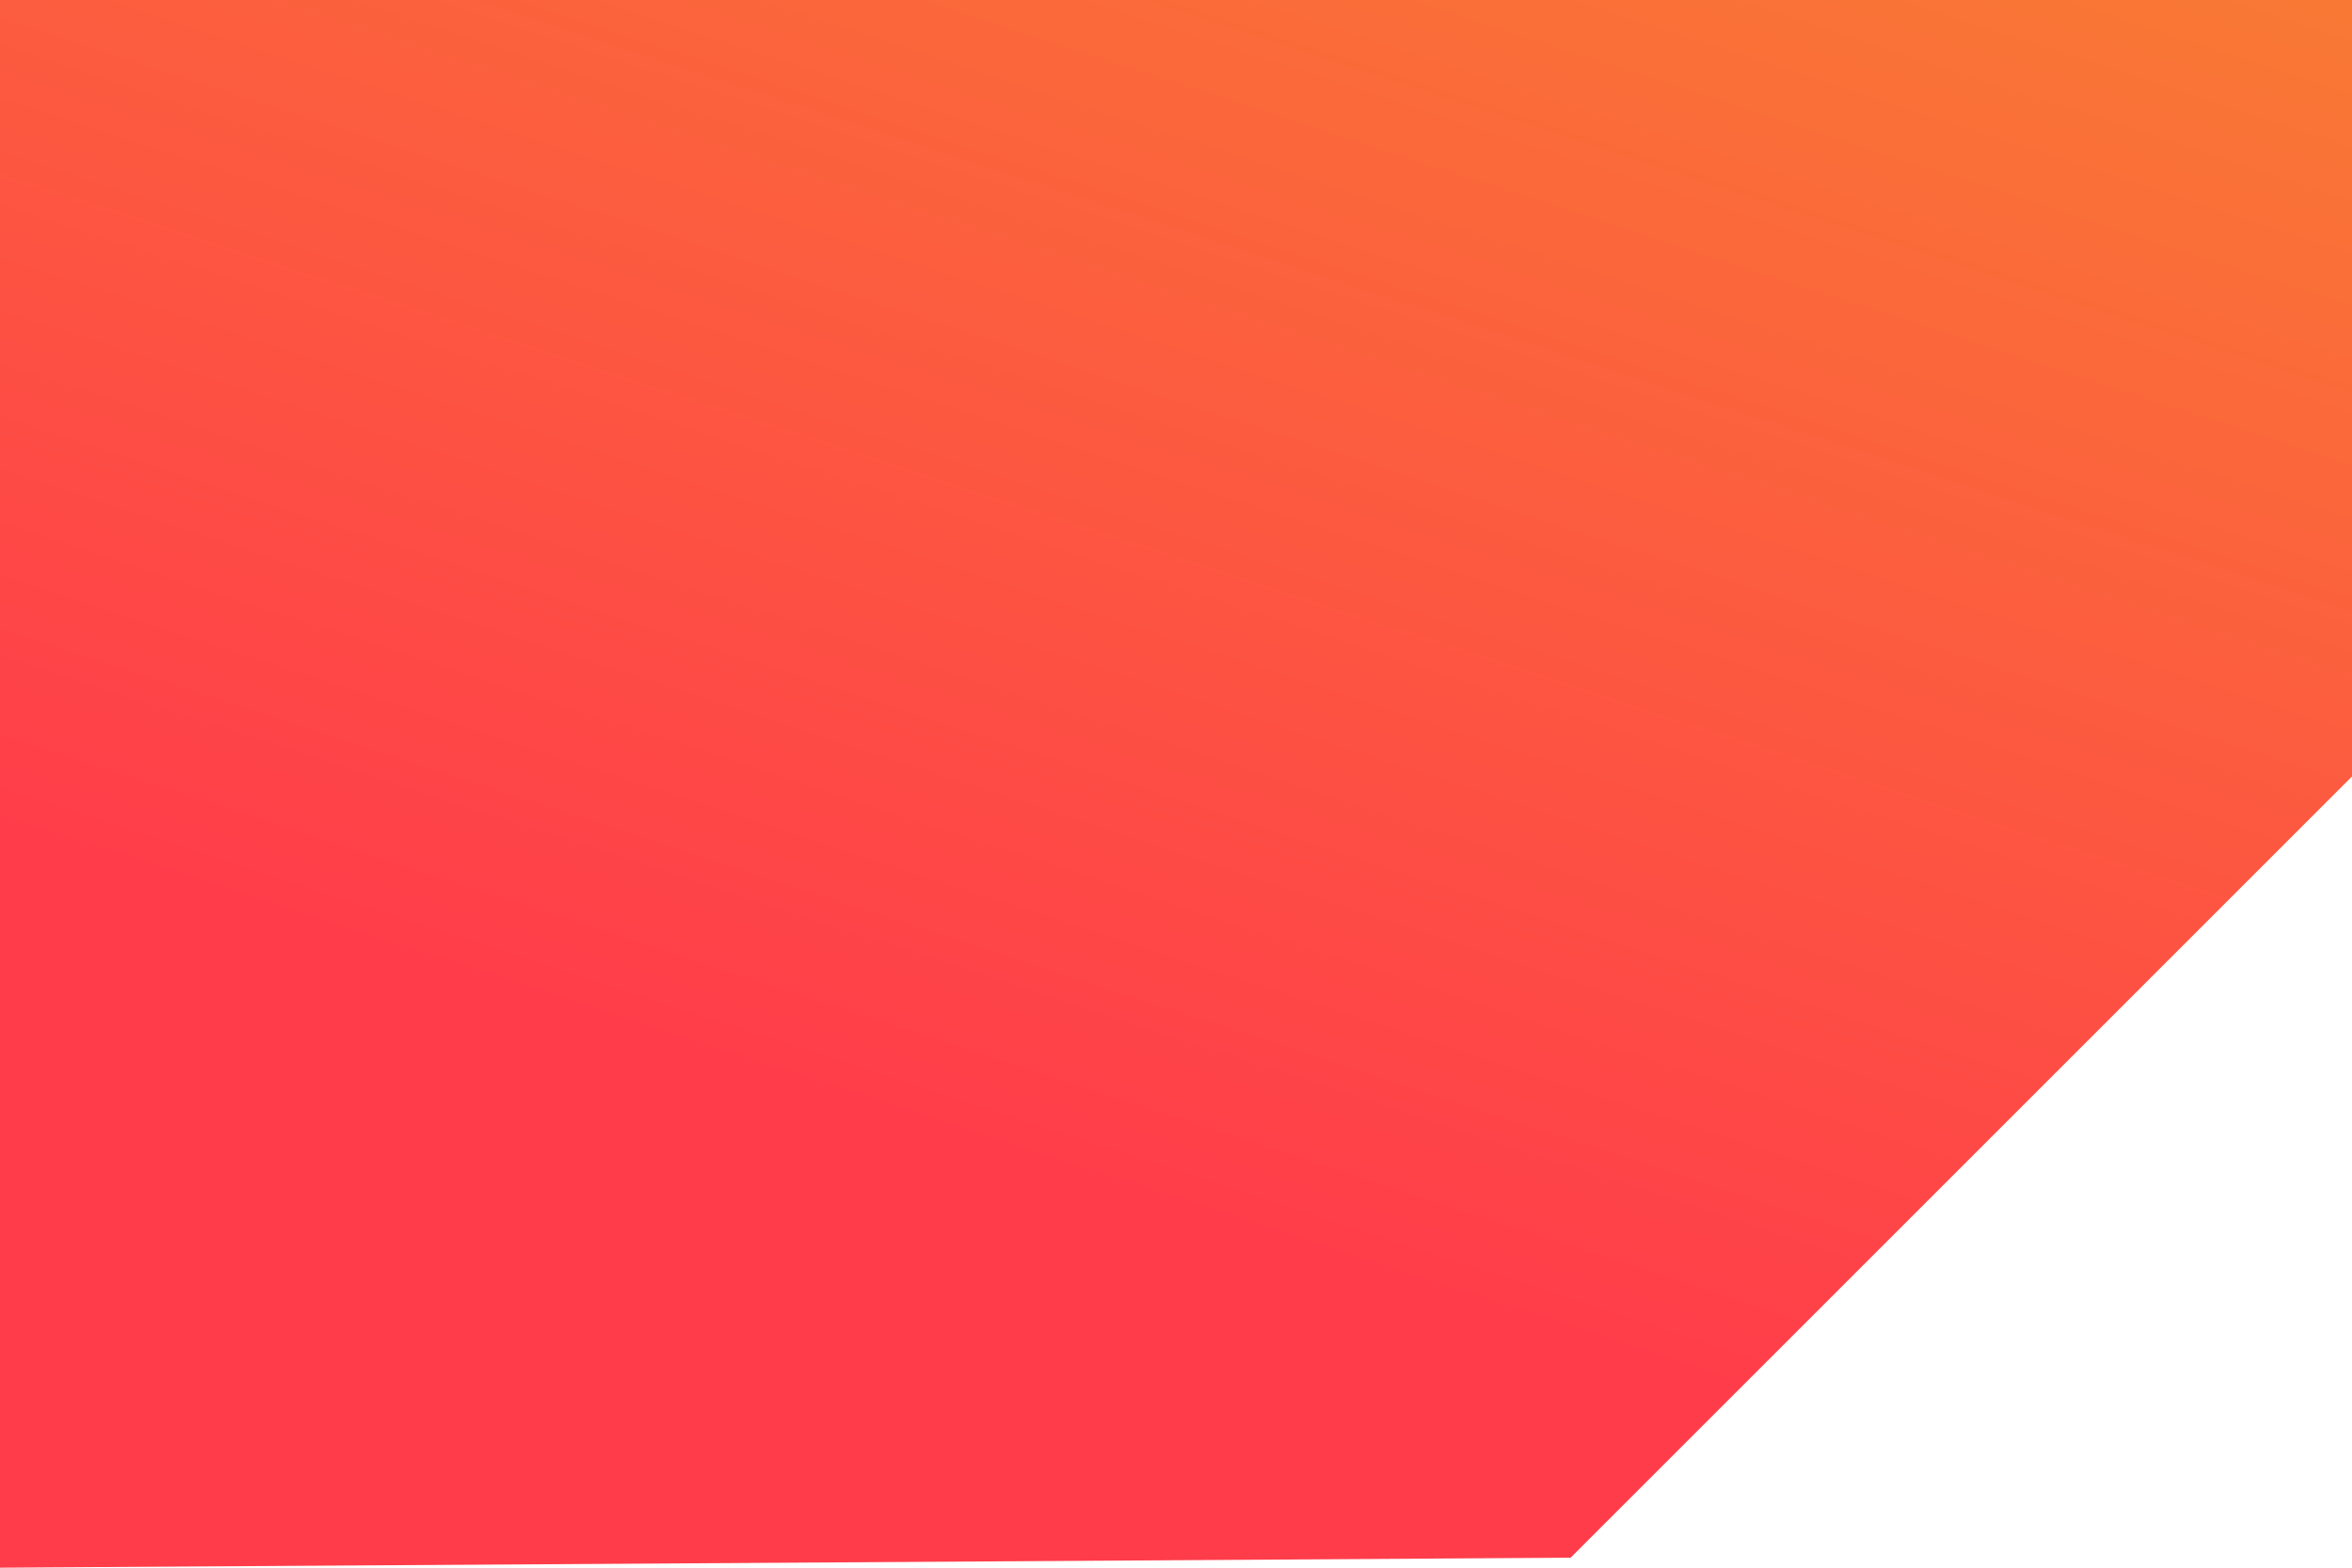
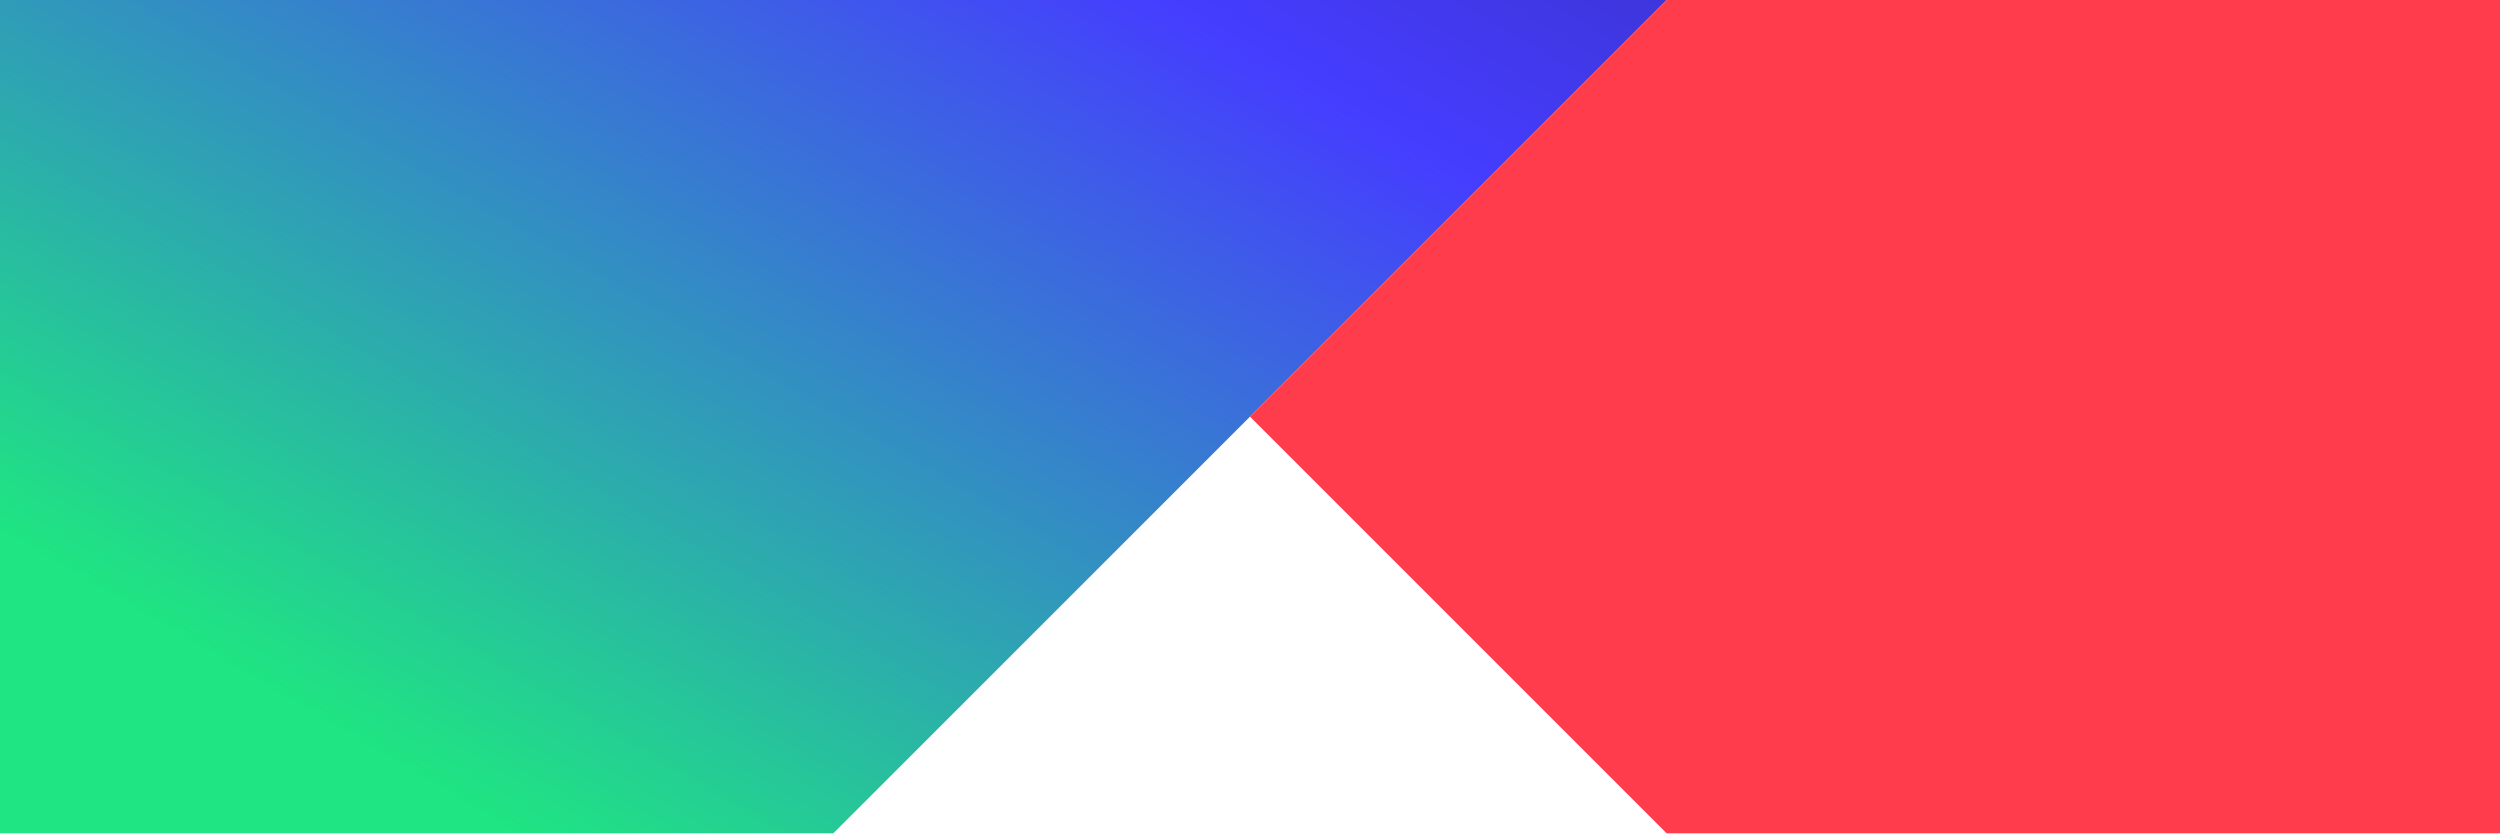
- <svg xmlns="http://www.w3.org/2000/svg" viewBox="0 0 360 240">
+ <svg xmlns="http://www.w3.org/2000/svg" viewBox="0 0 360 120">
  <defs>
-     <style>.cls-1{fill:url(#linear-gradient);}</style>
-     <linearGradient id="linear-gradient" x1="142.96" y1="173.19" x2="319.9" y2="-370.25" gradientUnits="userSpaceOnUse">
-       <stop offset="0" stop-color="#ff3d4a" />
-       <stop offset="1" stop-color="#f0d114" />
+     <style>.cls-1{fill:url(#linear-gradient);}.cls-2{fill:#ff3c4b;}</style>
+     <linearGradient id="linear-gradient" x1="202.9" y1="-141.34" x2="55.84" y2="109.39" gradientUnits="userSpaceOnUse">
+       <stop offset="0" stop-color="#2b1f78" />
+       <stop offset="0.48" stop-color="#453dff" />
+       <stop offset="1" stop-color="#1fe582" />
    </linearGradient>
  </defs>
  <g id="Layer_2" data-name="Layer 2">
    <g id="Layer_1-2" data-name="Layer 1">
-       <polygon class="cls-1" points="0 0 0 240 240.4 238.47 360 118.87 360 0 0 0" />
+       <polygon class="cls-1" points="240 0 0 0 0 120 120 120 240 0" />
+       <polygon class="cls-2" points="360 0 360 120 240 120 180 60 240 0 360 0" />
    </g>
  </g>
</svg>
